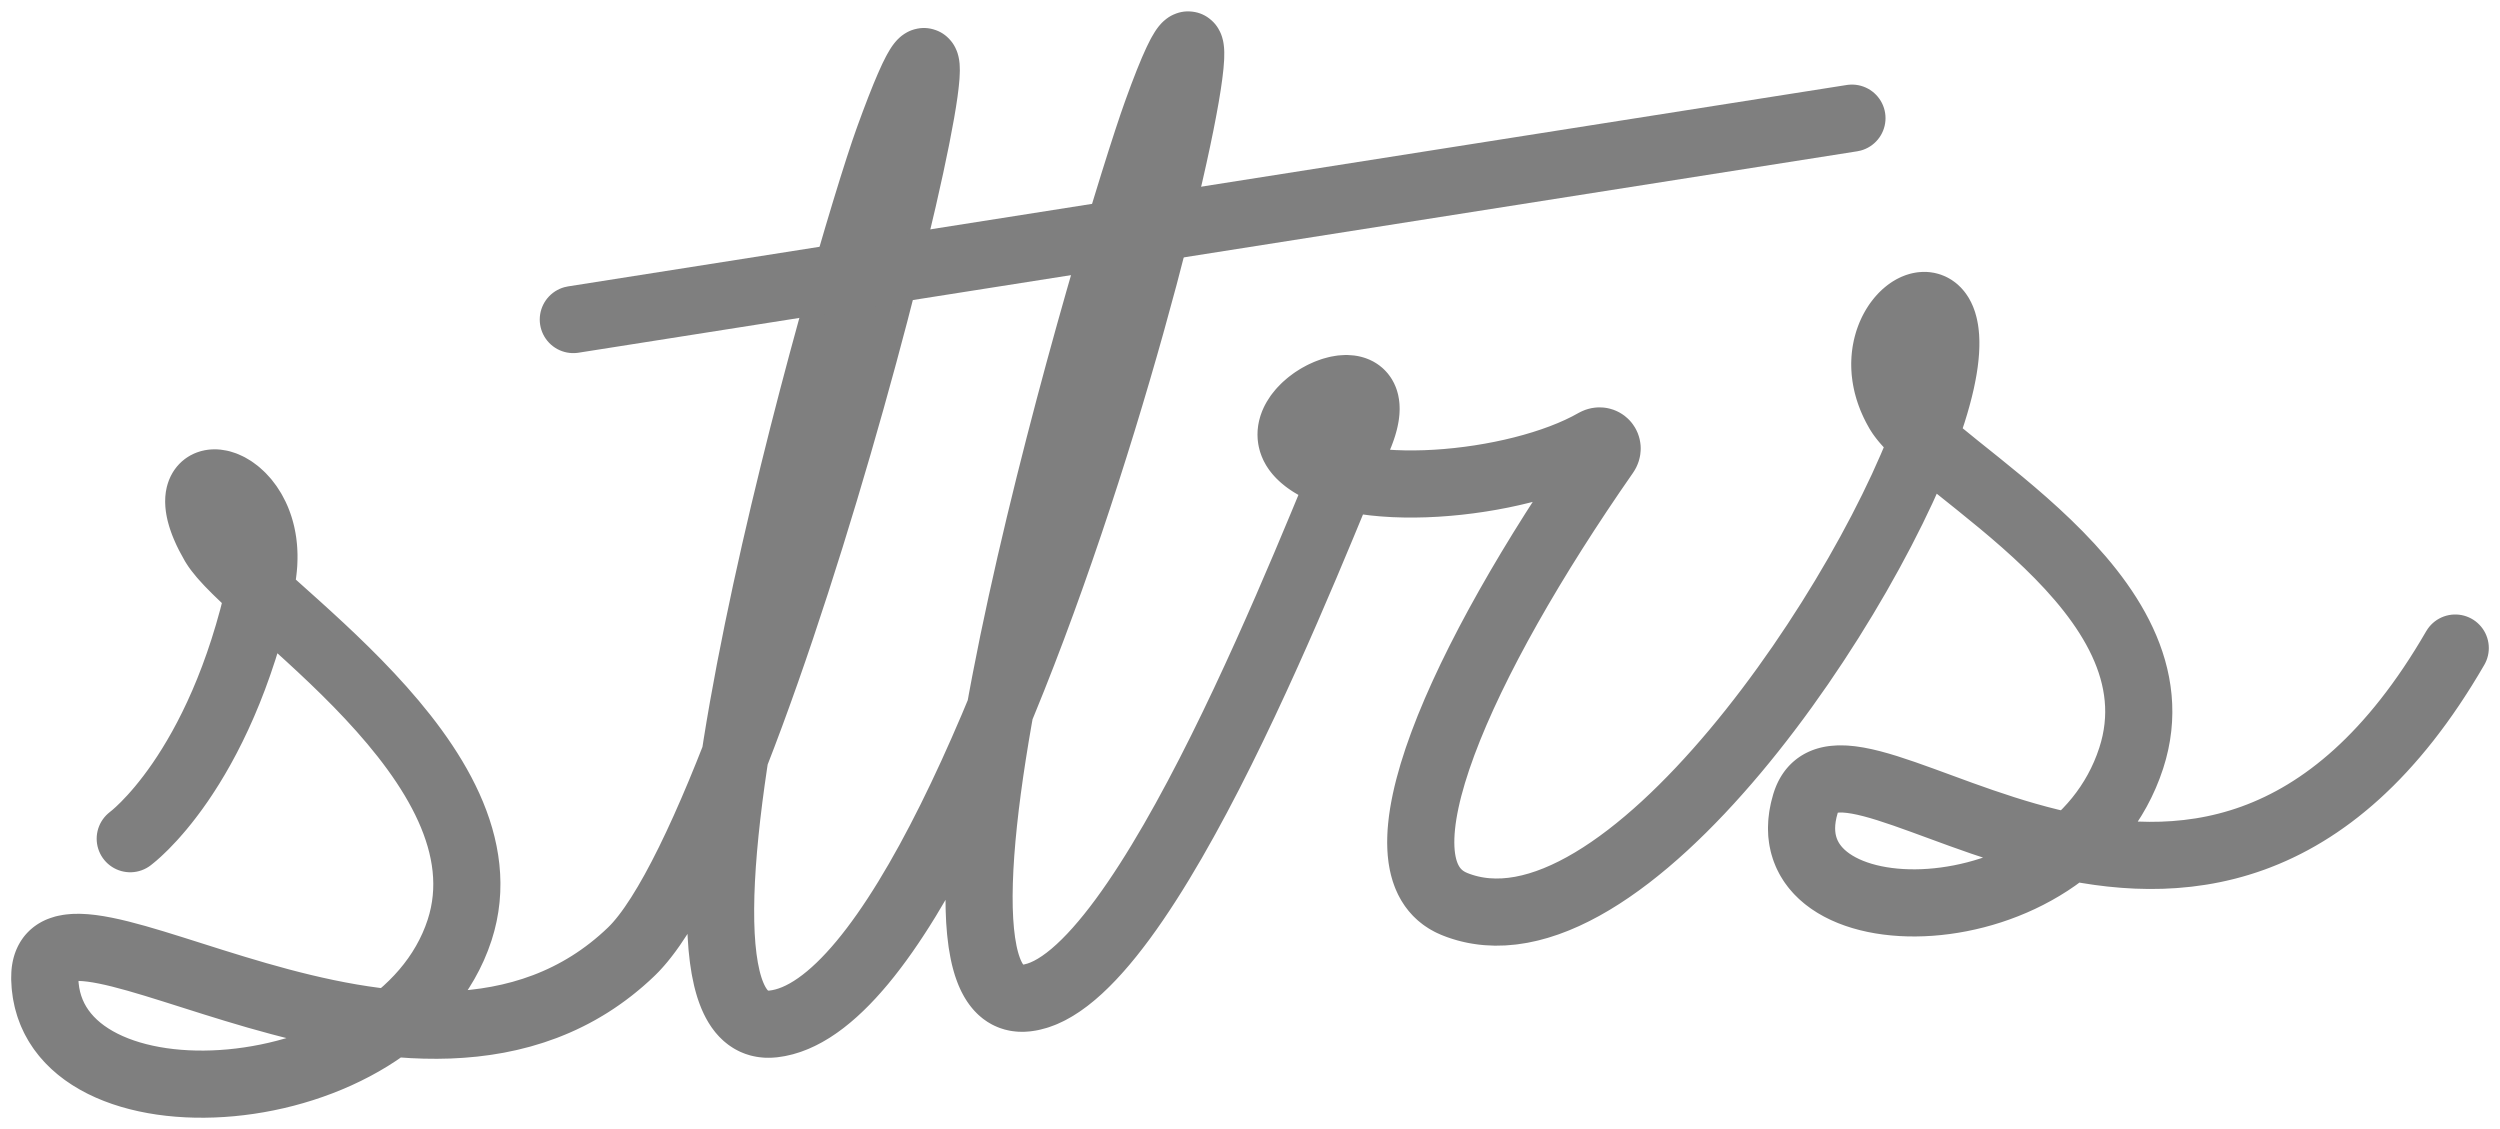
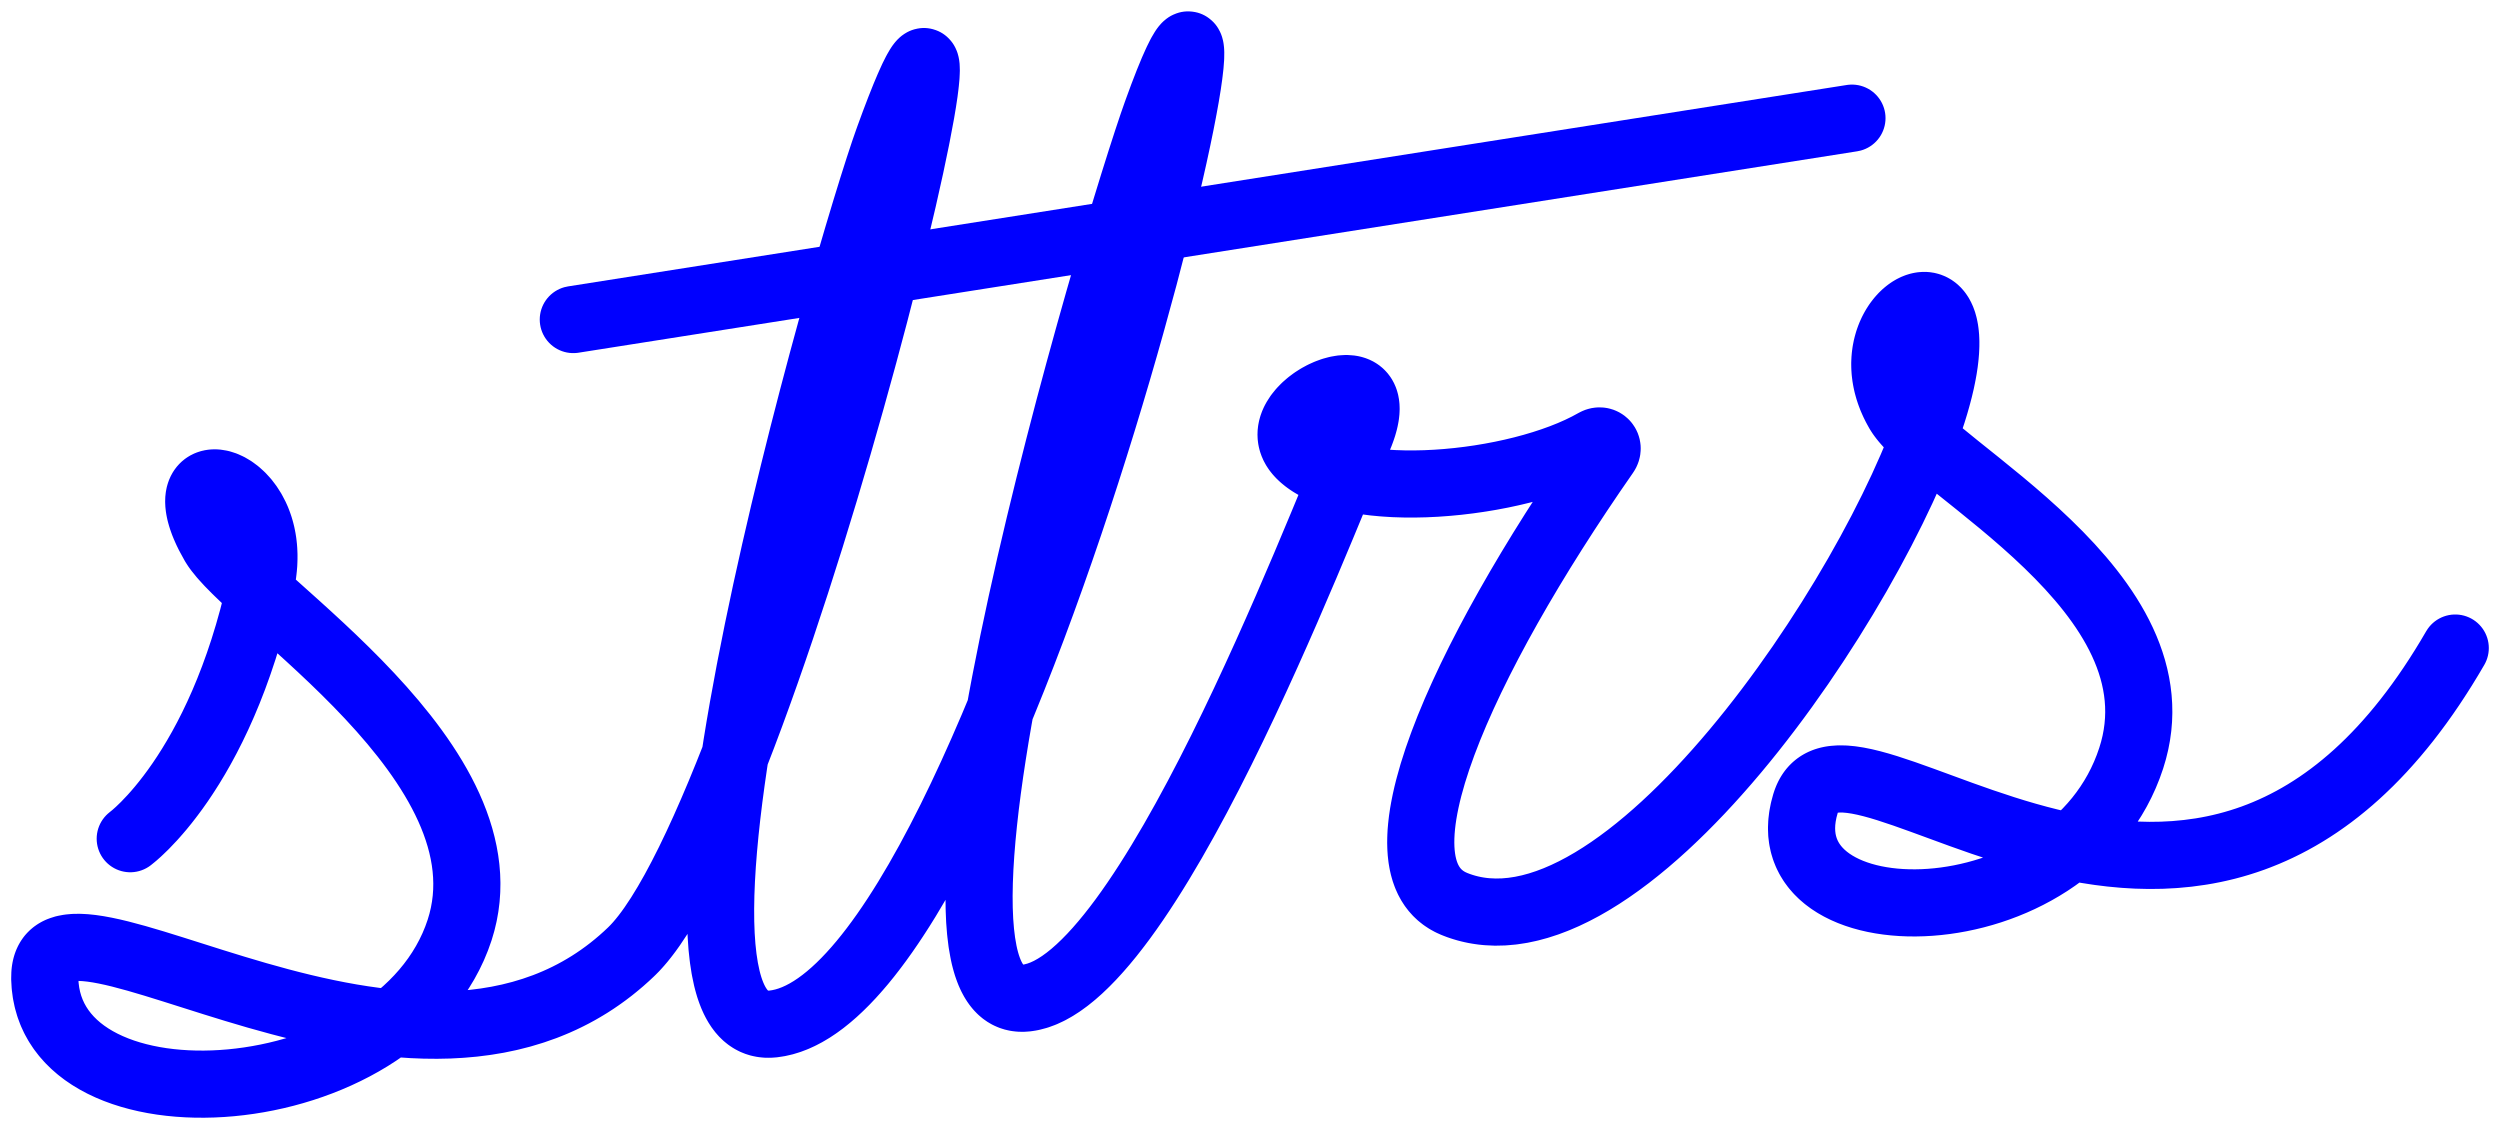
<svg xmlns="http://www.w3.org/2000/svg" viewBox="0 0 558.6 252.2" class="sttrs-svg">
  <path d="M29.1,187.4 c0,0,20-14.6,29.2-56.9c5.4-24.9-23.5-31.2-10.5-8.9c7.5,12.8,67,48.9,54.9,86.2C89.3,249,10.8,254,10,218.7 c-0.6-28,83.3,39.9,131.1-6.1c32-30.9,87-263.3,57.4-181.5c-9.2,25.5-60,201.3-25.8,197.7C225.2,223.2,288-56.8,258.5,25 c-9.2,25.5-61.8,201.5-29.2,198c26.8-2.8,64.7-103.2,74.2-125c9.5-21.8-23.5-6.8-12.9,3.7s48.2,7.2,65.8-2.9c1.8-1,3.5,0.9,2.3,2.6 c-32.4,46.5-53.2,92.7-33.7,100.6c37.6,15.2,94-69.6,106.8-109.8c12.8-40.2-20.6-22.4-7.6-0.2c7.5,12.8,64.1,40.2,52,77.4 c-13.4,41.3-82.1,41.2-72.8,10.2c8.3-27.7,89.1,62.2,145.2-34.8" />
  <line x1="128.1" y1="71.4" x2="413.8" y2="26.4" />
  <style>
    .sttrs-svg {
      height: 50%;
      left: 50%;
      position: absolute;
      top: 50%;
      transform:translate(-50%, -50%);
      width: 50%;
    }

    .sttrs-svg line,
    .sttrs-svg path {
      fill: none;
      stroke-dasharray: 3000;
      stroke-dashoffset: 6000;
      stroke-linecap: round;
      stroke-linejoin: round;
      stroke-width: 15;
-       stroke: #7F7F7F;
+       stroke: blue;
    }

    .sttrs-svg path {
      animation: sttrs 6666ms cubic-bezier(.4, 0, .14, 1) forwards infinite;
    }

    .sttrs-svg line {
      animation: sttrs 6666ms cubic-bezier(.4, 0, .14, 1) 666ms forwards infinite;
    }

    @keyframes sttrs {
      0%,
      70% {
        stroke-dashoffset: 6000;
      }

      70%,
      100% {
        stroke-dashoffset: 0;
      }
    }
    </style>
</svg>
